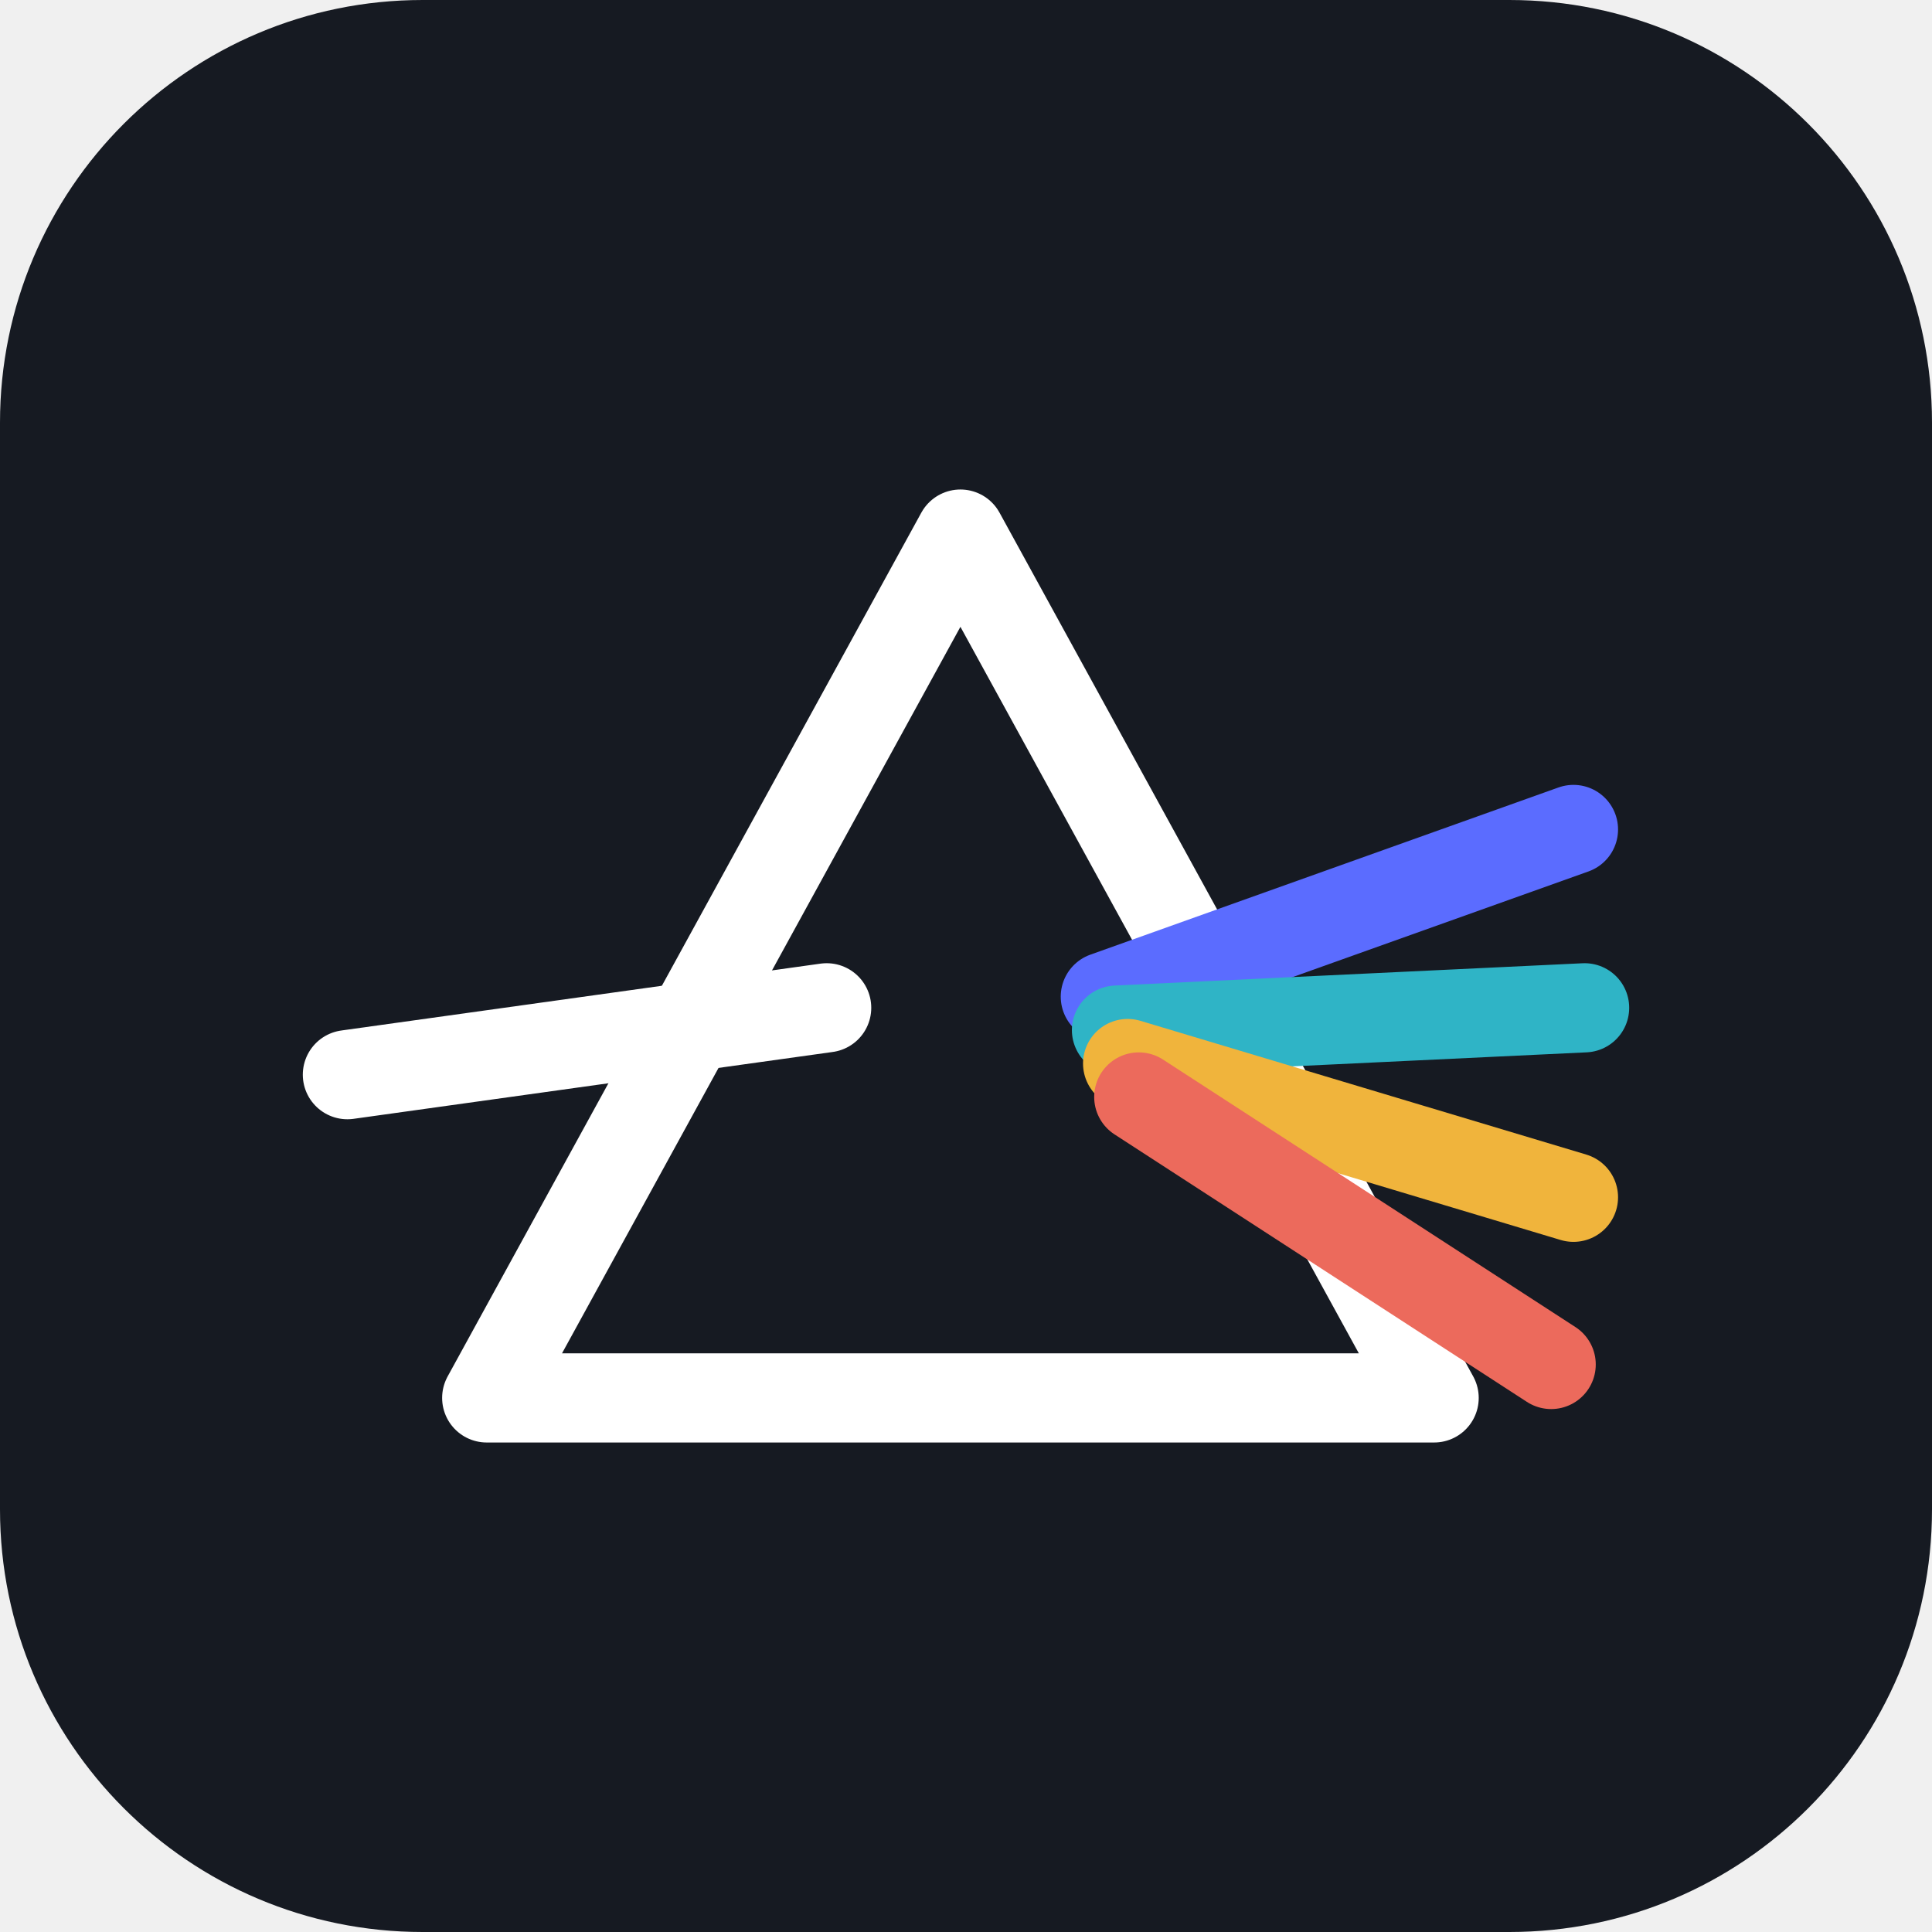
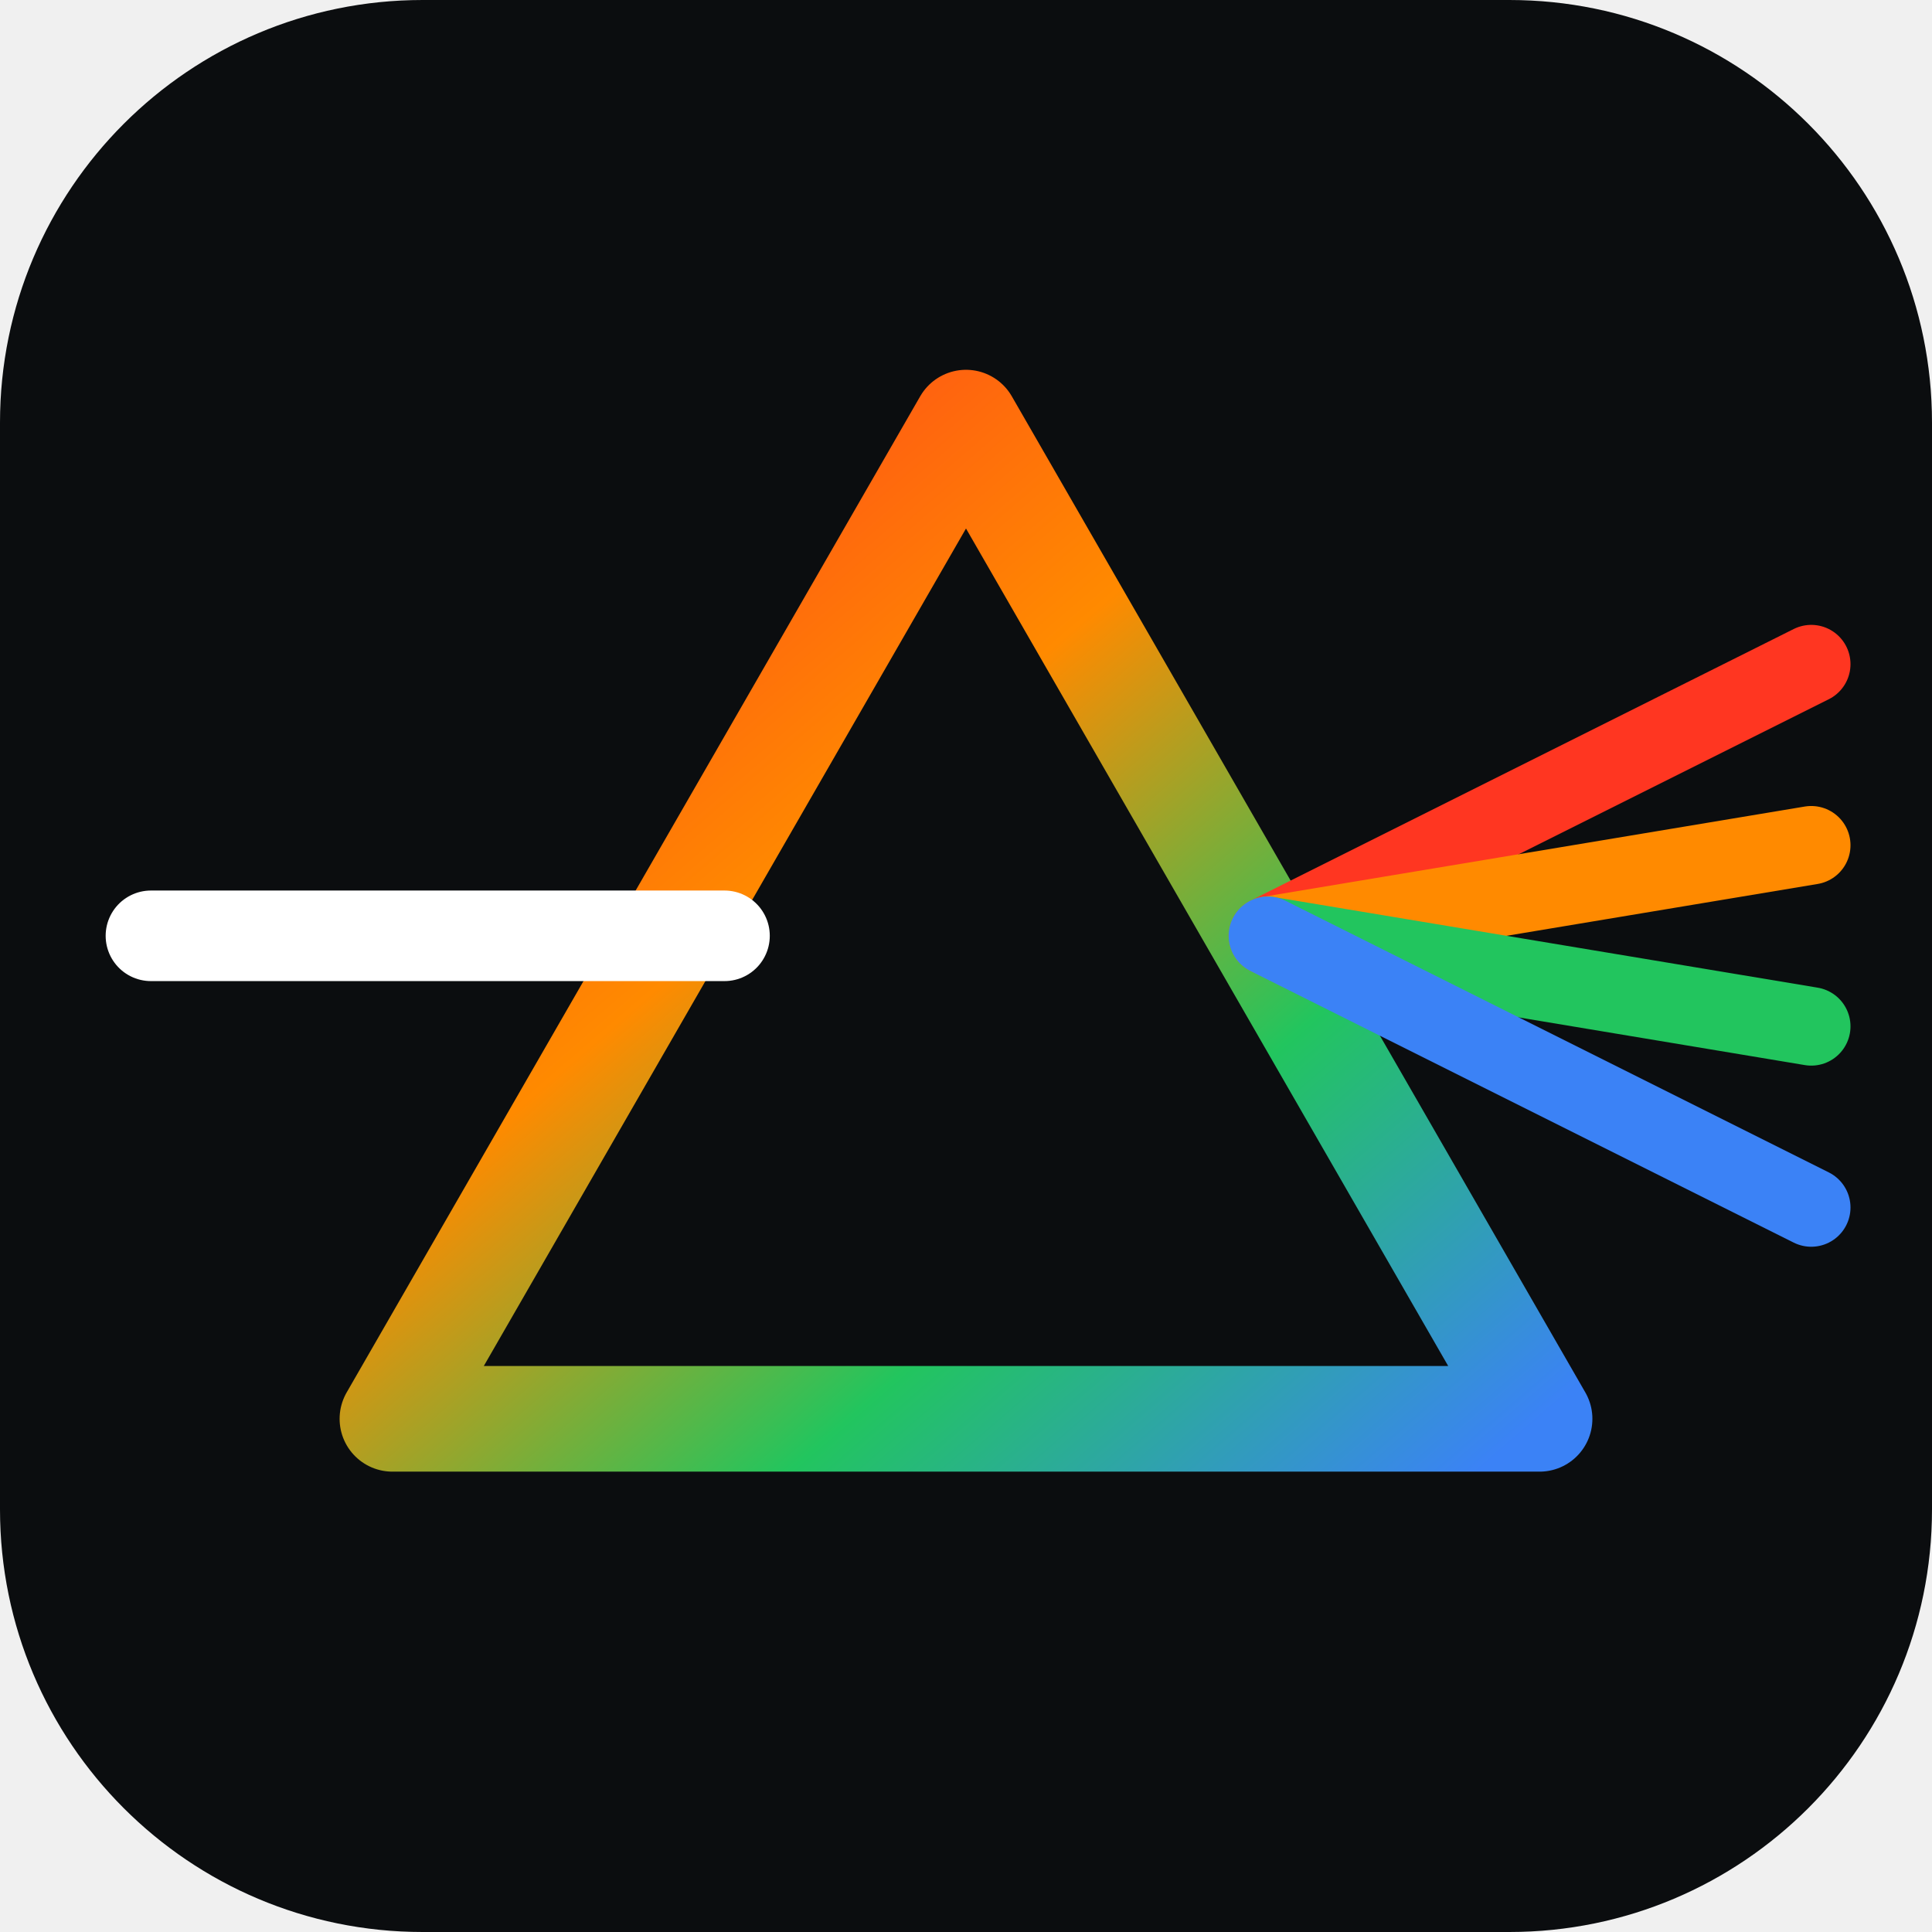
<svg xmlns="http://www.w3.org/2000/svg" viewBox="0 0 64 64">
-   <rect width="64" height="64" rx="14" fill="#161A22" />
-   <svg x="8" y="8" width="48" height="48" viewBox="-0.9 -1.75 26 26" fill="none" color="#fff">
-     <path d="M12 3.5 20.5 19H3.5Z" stroke="#fff" stroke-width="1.6" stroke-linejoin="round" />
-     <path d="M1 13.2 9.6 12" stroke="#fff" stroke-width="1.6" stroke-linecap="round" />
-     <path d="m14.6 11.8 8.4-3" stroke="#5B6CFF" stroke-width="1.6" stroke-linecap="round" />
-     <path d="m14.8 12.4 8.4-.4" stroke="#2FB4C6" stroke-width="1.6" stroke-linecap="round" />
-     <path d="m15 13 8 2.4" stroke="#F0B43C" stroke-width="1.6" stroke-linecap="round" />
-     <path d="m15.2 13.6 7.4 4.8" stroke="#EC6A5C" stroke-width="1.6" stroke-linecap="round" />
-   </svg>
+   <defs>
+     <linearGradient id="g" x1="0" y1="0" x2="1" y2="1">
+       <stop offset="0" stop-color="#FF3621" />
+       <stop offset="0.4" stop-color="#FF8A00" />
+       <stop offset="0.7" stop-color="#22C55E" />
+       <stop offset="1" stop-color="#3B82F6" />
+     </linearGradient>
+   </defs>
+   <rect width="64" height="64" rx="14" fill="#0B0D0F" />
+   <polygon points="32,14 51,47 13,47" fill="none" stroke="url(#g)" stroke-width="3.5" stroke-linejoin="round" />
+   <line x1="5" y1="31" x2="24" y2="31" stroke="#fff" stroke-width="3" stroke-linecap="round" />
+   <line x1="42" y1="31" x2="60" y2="22" stroke="#FF3621" stroke-width="2.6" stroke-linecap="round" />
+   <line x1="42" y1="31" x2="60" y2="28" stroke="#FF8A00" stroke-width="2.6" stroke-linecap="round" />
+   <line x1="42" y1="31" x2="60" y2="34" stroke="#22C55E" stroke-width="2.6" stroke-linecap="round" />
+   <line x1="42" y1="31" x2="60" y2="40" stroke="#3B82F6" stroke-width="2.6" stroke-linecap="round" />
</svg>
